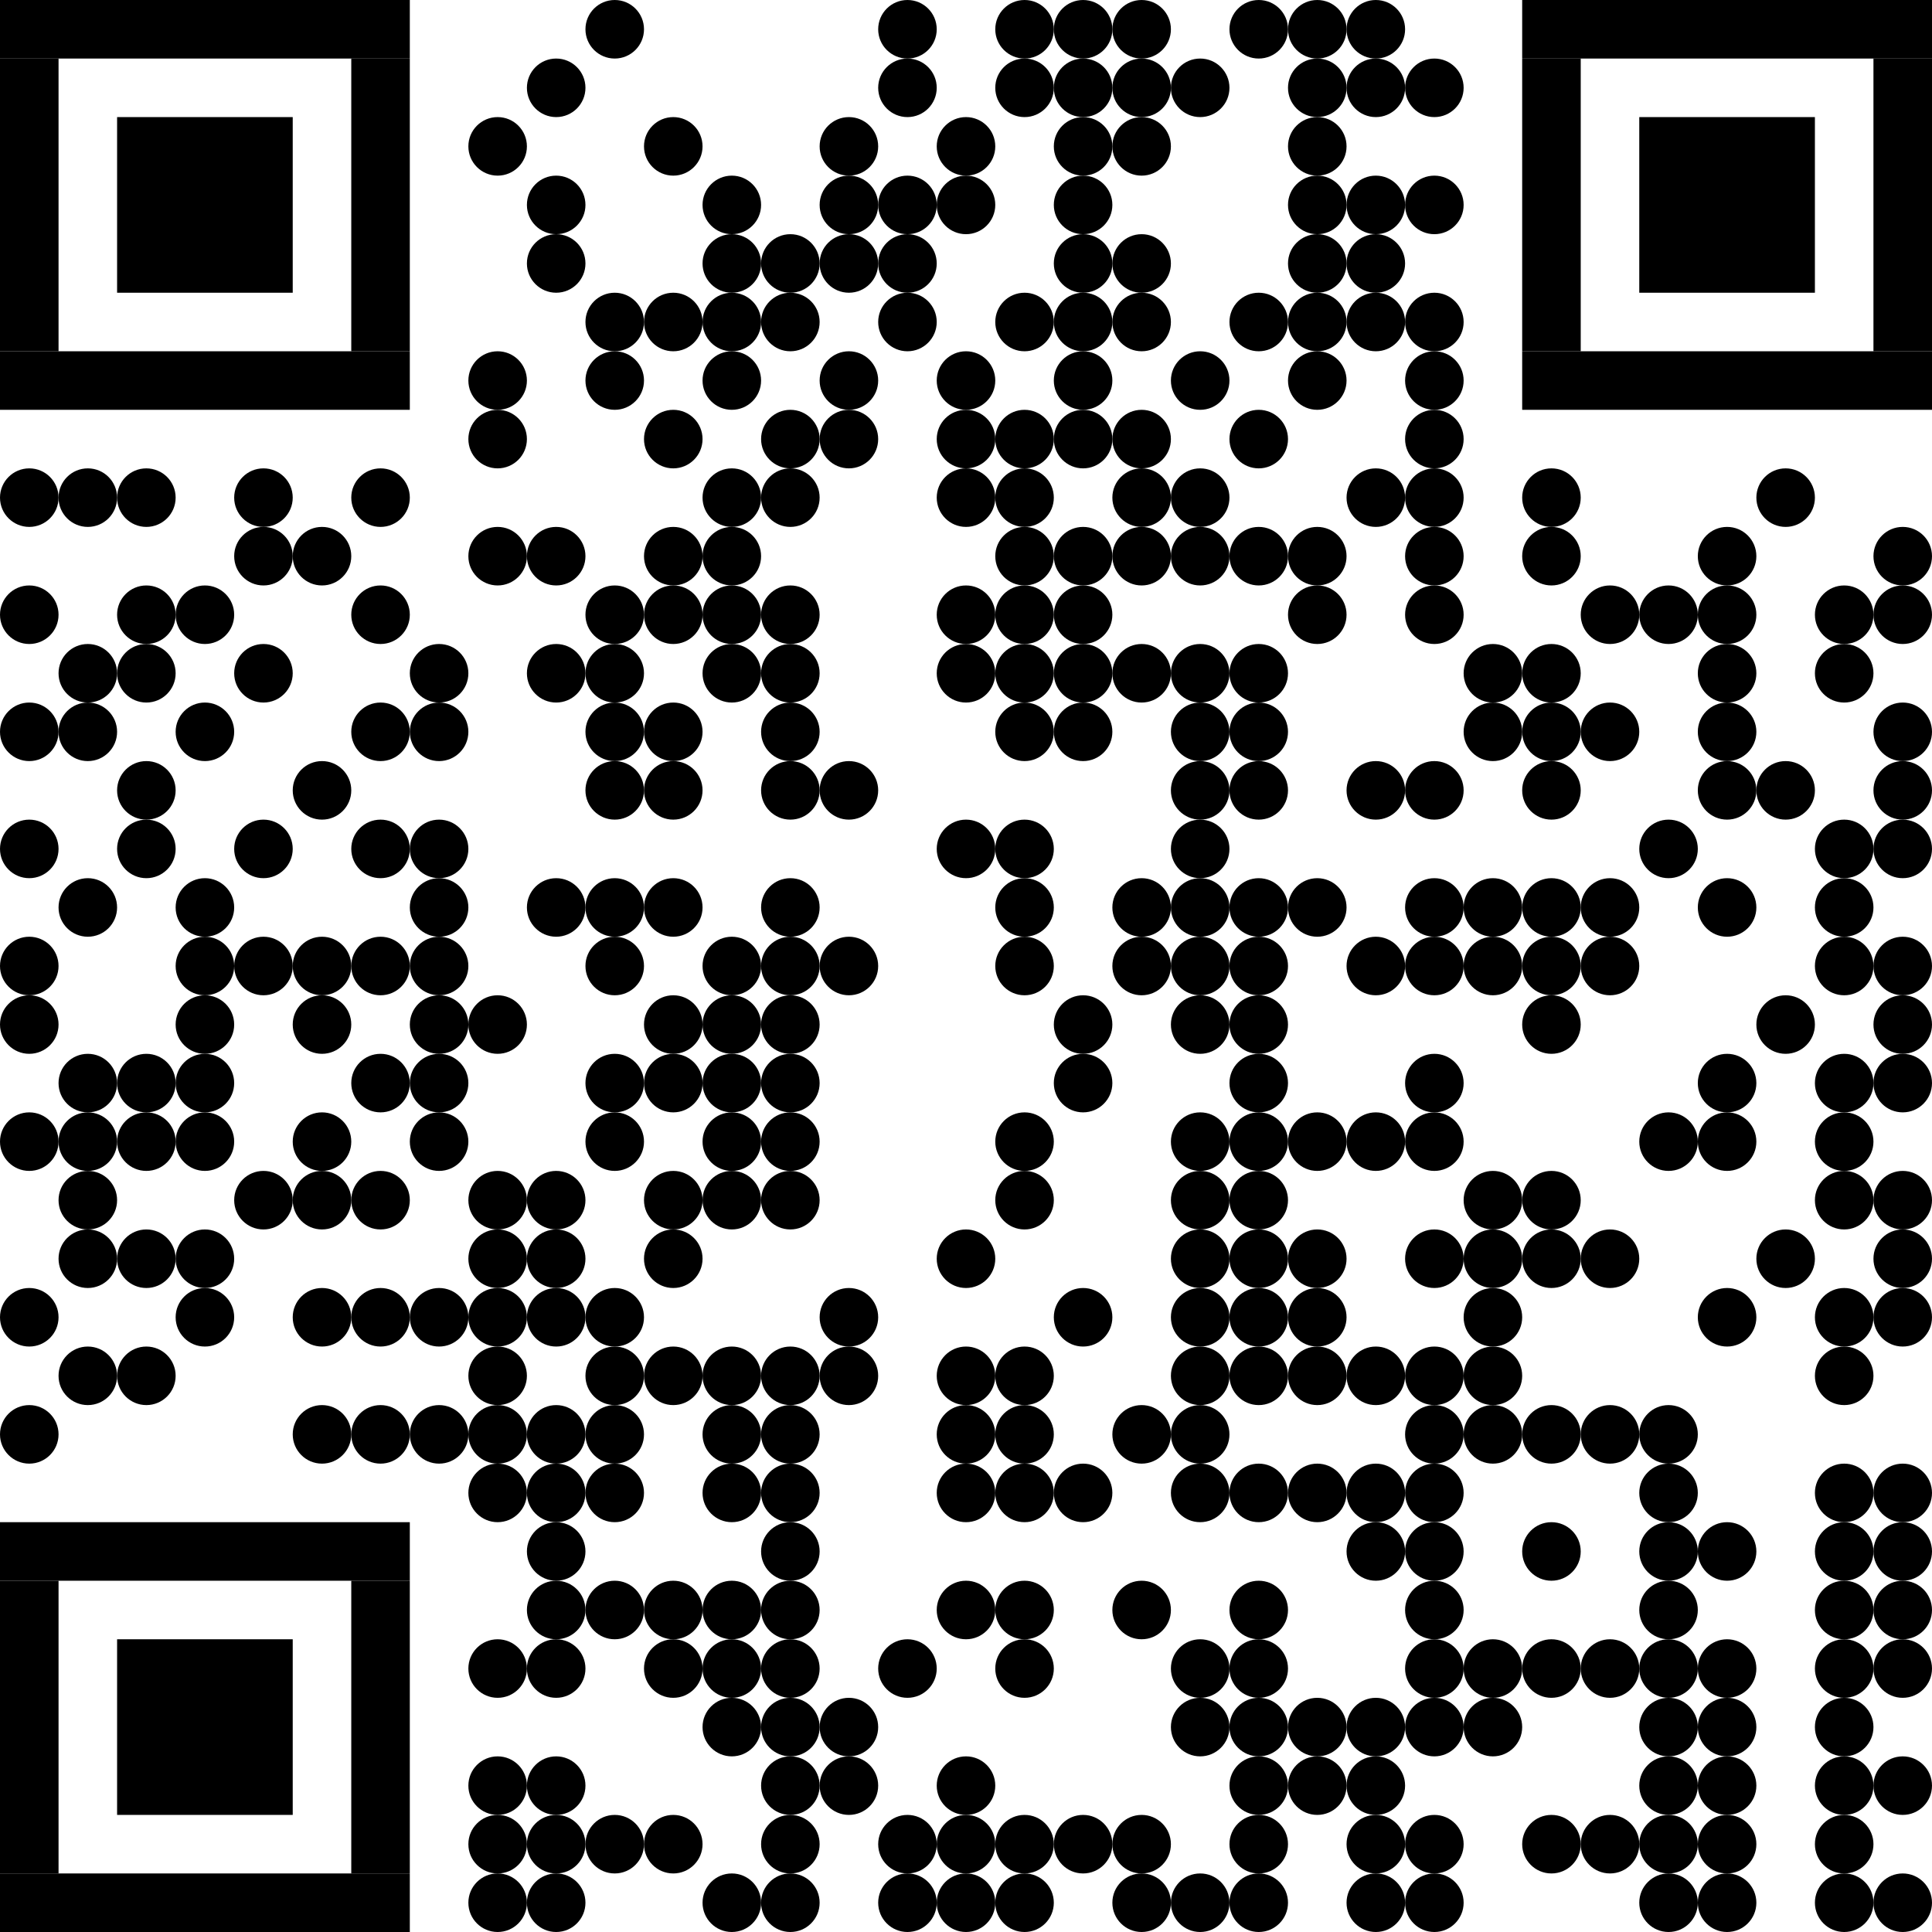
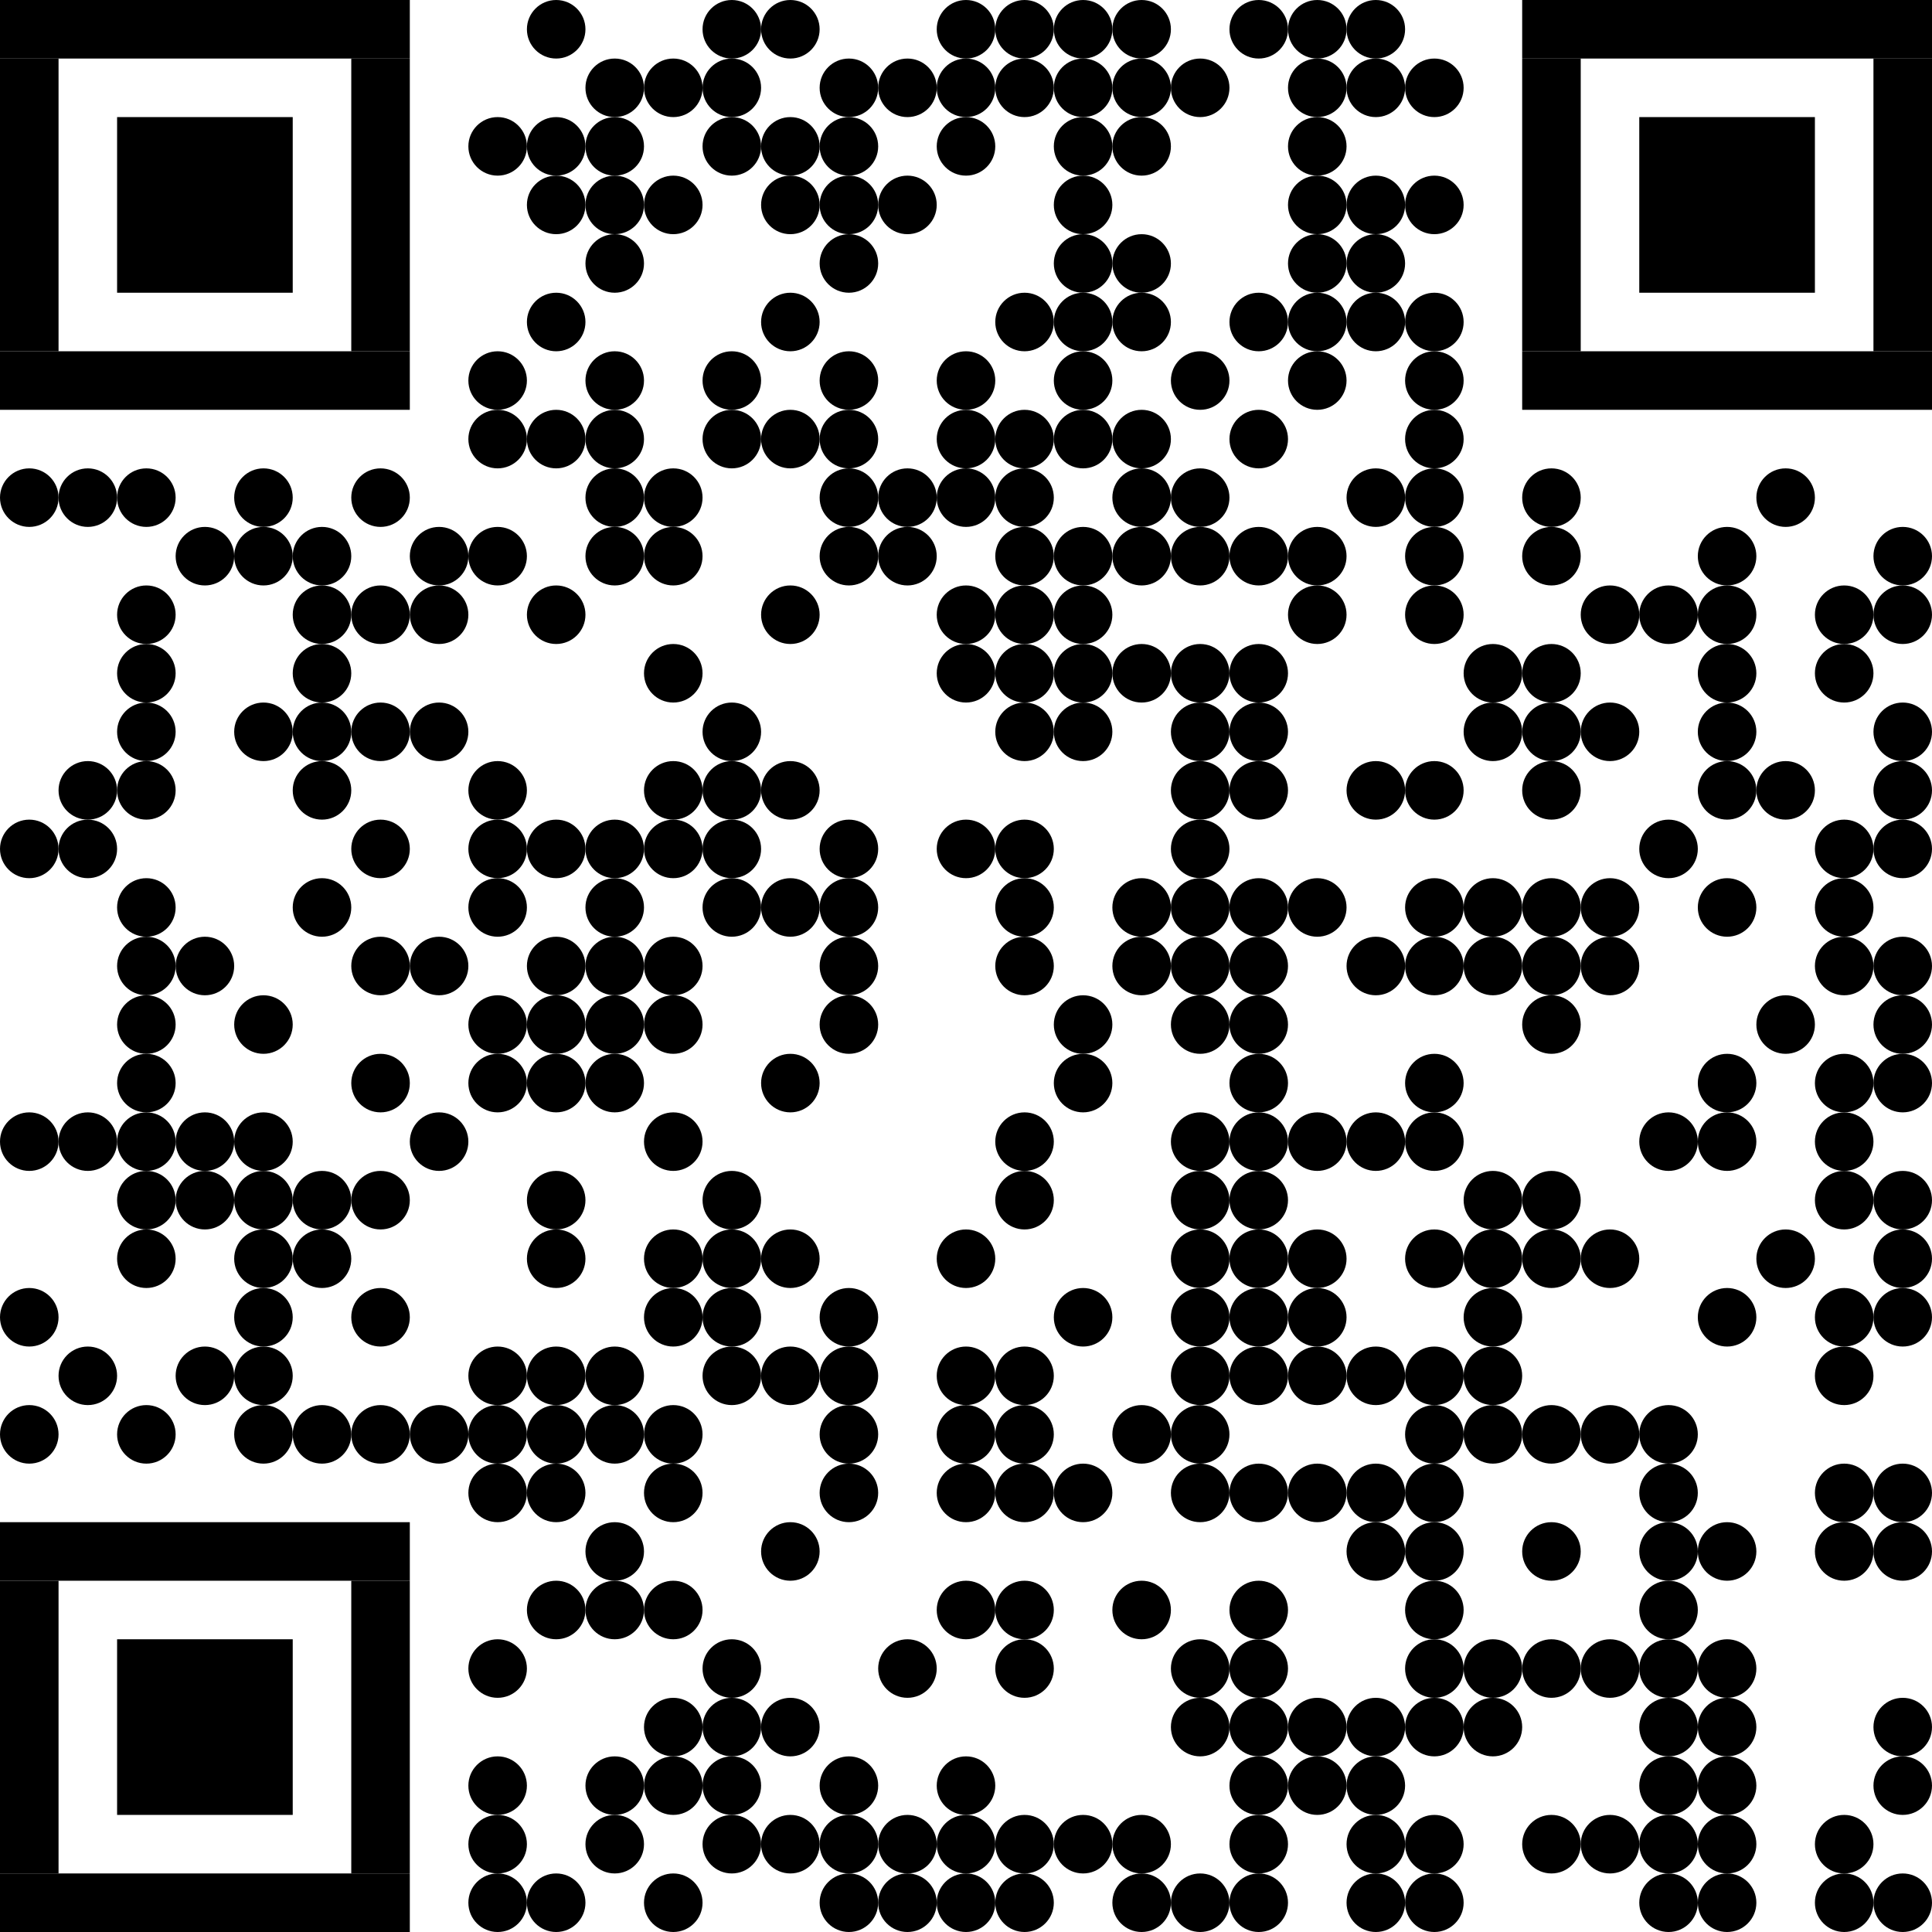
<svg xmlns="http://www.w3.org/2000/svg" class="QR" width="33" height="33" viewBox="0 0 33 33">
  <defs>
    <circle cx="0.5" cy="0.5" r="0.5" id="dot" />
  </defs>
  <rect x="0" y="0" width="33" height="33" class="background" fill="#FFFFFF" />
  <g class="foreground" fill="#000000">
    <rect x="2" y="2" width="3" height="3" />
    <rect x="0" y="0" width="7" height="1" />
    <rect x="0" y="6" width="7" height="1" />
    <rect x="0" y="1" width="1" height="5" />
    <rect x="6" y="1" width="1" height="5" />
    <rect x="28" y="2" width="3" height="3" />
    <rect x="26" y="0" width="7" height="1" />
    <rect x="26" y="6" width="7" height="1" />
    <rect x="26" y="1" width="1" height="5" />
    <rect x="32" y="1" width="1" height="5" />
    <rect x="2" y="28" width="3" height="3" />
    <rect x="0" y="26" width="7" height="1" />
    <rect x="0" y="32" width="7" height="1" />
    <rect x="0" y="27" width="1" height="5" />
    <rect x="6" y="27" width="1" height="5" />
    <use x="8" y="6" href="#dot" />
    <use x="6" y="8" href="#dot" />
    <use x="10" y="6" href="#dot" />
    <use x="6" y="10" href="#dot" />
    <use x="12" y="6" href="#dot" />
    <use x="6" y="12" href="#dot" />
    <use x="14" y="6" href="#dot" />
    <use x="6" y="14" href="#dot" />
    <use x="16" y="6" href="#dot" />
    <use x="6" y="16" href="#dot" />
    <use x="18" y="6" href="#dot" />
    <use x="6" y="18" href="#dot" />
    <use x="20" y="6" href="#dot" />
    <use x="6" y="20" href="#dot" />
    <use x="22" y="6" href="#dot" />
    <use x="6" y="22" href="#dot" />
    <use x="24" y="6" href="#dot" />
    <use x="6" y="24" href="#dot" />
    <use x="8" y="25" href="#dot" />
    <use x="28" y="28" href="#dot" />
    <use x="27" y="28" href="#dot" />
    <use x="26" y="28" href="#dot" />
    <use x="25" y="28" href="#dot" />
    <use x="24" y="28" href="#dot" />
    <use x="28" y="27" href="#dot" />
    <use x="26" y="26" href="#dot" />
    <use x="2" y="8" href="#dot" />
    <use x="1" y="8" href="#dot" />
    <use x="24" y="27" href="#dot" />
    <use x="28" y="26" href="#dot" />
    <use x="8" y="30" href="#dot" />
    <use x="8" y="31" href="#dot" />
    <use x="8" y="32" href="#dot" />
    <use x="24" y="26" href="#dot" />
    <use x="28" y="25" href="#dot" />
    <use x="30" y="8" href="#dot" />
    <use x="26" y="8" href="#dot" />
    <use x="4" y="8" href="#dot" />
    <use x="24" y="25" href="#dot" />
    <use x="28" y="24" href="#dot" />
    <use x="27" y="24" href="#dot" />
    <use x="26" y="24" href="#dot" />
    <use x="25" y="24" href="#dot" />
    <use x="24" y="24" href="#dot" />
    <use x="0" y="8" href="#dot" />
    <use x="8" y="28" href="#dot" />
    <use x="8" y="7" href="#dot" />
    <use x="8" y="2" href="#dot" />
    <use x="32" y="32" href="#dot" />
    <use x="31" y="32" href="#dot" />
    <use x="31" y="31" href="#dot" />
    <use x="32" y="30" href="#dot" />
-     <use x="31" y="30" href="#dot" />
-     <use x="31" y="29" href="#dot" />
-     <use x="32" y="28" href="#dot" />
-     <use x="31" y="28" href="#dot" />
-     <use x="32" y="27" href="#dot" />
-     <use x="31" y="27" href="#dot" />
+     <use x="32" y="29" href="#dot" />
    <use x="32" y="26" href="#dot" />
    <use x="31" y="26" href="#dot" />
    <use x="32" y="25" href="#dot" />
    <use x="31" y="25" href="#dot" />
    <use x="31" y="23" href="#dot" />
    <use x="32" y="22" href="#dot" />
    <use x="31" y="22" href="#dot" />
    <use x="32" y="21" href="#dot" />
    <use x="32" y="20" href="#dot" />
    <use x="31" y="20" href="#dot" />
    <use x="31" y="19" href="#dot" />
    <use x="32" y="18" href="#dot" />
    <use x="31" y="18" href="#dot" />
    <use x="32" y="17" href="#dot" />
    <use x="32" y="16" href="#dot" />
    <use x="31" y="16" href="#dot" />
    <use x="31" y="15" href="#dot" />
    <use x="32" y="14" href="#dot" />
    <use x="31" y="14" href="#dot" />
    <use x="32" y="13" href="#dot" />
    <use x="32" y="12" href="#dot" />
    <use x="31" y="11" href="#dot" />
    <use x="32" y="10" href="#dot" />
    <use x="31" y="10" href="#dot" />
    <use x="32" y="9" href="#dot" />
    <use x="29" y="9" href="#dot" />
    <use x="29" y="10" href="#dot" />
    <use x="29" y="11" href="#dot" />
    <use x="29" y="12" href="#dot" />
    <use x="30" y="13" href="#dot" />
    <use x="29" y="13" href="#dot" />
    <use x="29" y="15" href="#dot" />
    <use x="30" y="17" href="#dot" />
    <use x="29" y="18" href="#dot" />
    <use x="29" y="19" href="#dot" />
    <use x="30" y="21" href="#dot" />
    <use x="29" y="22" href="#dot" />
    <use x="29" y="26" href="#dot" />
    <use x="29" y="28" href="#dot" />
    <use x="29" y="29" href="#dot" />
    <use x="29" y="30" href="#dot" />
    <use x="29" y="31" href="#dot" />
    <use x="29" y="32" href="#dot" />
    <use x="28" y="32" href="#dot" />
    <use x="28" y="31" href="#dot" />
    <use x="27" y="31" href="#dot" />
    <use x="28" y="30" href="#dot" />
    <use x="28" y="29" href="#dot" />
    <use x="27" y="21" href="#dot" />
    <use x="28" y="19" href="#dot" />
    <use x="27" y="16" href="#dot" />
    <use x="27" y="15" href="#dot" />
    <use x="28" y="14" href="#dot" />
    <use x="27" y="12" href="#dot" />
    <use x="28" y="10" href="#dot" />
    <use x="27" y="10" href="#dot" />
    <use x="26" y="9" href="#dot" />
    <use x="26" y="11" href="#dot" />
    <use x="25" y="11" href="#dot" />
    <use x="26" y="12" href="#dot" />
    <use x="25" y="12" href="#dot" />
    <use x="26" y="13" href="#dot" />
    <use x="26" y="15" href="#dot" />
    <use x="25" y="15" href="#dot" />
    <use x="26" y="16" href="#dot" />
    <use x="25" y="16" href="#dot" />
    <use x="26" y="17" href="#dot" />
    <use x="26" y="20" href="#dot" />
    <use x="25" y="20" href="#dot" />
    <use x="26" y="21" href="#dot" />
    <use x="25" y="21" href="#dot" />
    <use x="25" y="22" href="#dot" />
    <use x="25" y="23" href="#dot" />
    <use x="25" y="29" href="#dot" />
    <use x="26" y="31" href="#dot" />
    <use x="24" y="32" href="#dot" />
    <use x="23" y="32" href="#dot" />
    <use x="24" y="31" href="#dot" />
    <use x="23" y="31" href="#dot" />
    <use x="23" y="30" href="#dot" />
    <use x="24" y="29" href="#dot" />
    <use x="23" y="29" href="#dot" />
    <use x="23" y="26" href="#dot" />
    <use x="23" y="25" href="#dot" />
    <use x="24" y="23" href="#dot" />
    <use x="23" y="23" href="#dot" />
    <use x="24" y="21" href="#dot" />
    <use x="24" y="19" href="#dot" />
    <use x="23" y="19" href="#dot" />
    <use x="24" y="18" href="#dot" />
    <use x="24" y="16" href="#dot" />
    <use x="23" y="16" href="#dot" />
    <use x="24" y="15" href="#dot" />
    <use x="24" y="13" href="#dot" />
    <use x="23" y="13" href="#dot" />
    <use x="24" y="10" href="#dot" />
    <use x="24" y="9" href="#dot" />
    <use x="24" y="8" href="#dot" />
    <use x="23" y="8" href="#dot" />
    <use x="24" y="7" href="#dot" />
    <use x="24" y="5" href="#dot" />
    <use x="23" y="5" href="#dot" />
    <use x="23" y="4" href="#dot" />
    <use x="24" y="3" href="#dot" />
    <use x="23" y="3" href="#dot" />
    <use x="24" y="1" href="#dot" />
    <use x="23" y="1" href="#dot" />
    <use x="23" y="0" href="#dot" />
    <use x="22" y="0" href="#dot" />
    <use x="21" y="0" href="#dot" />
    <use x="22" y="1" href="#dot" />
    <use x="22" y="2" href="#dot" />
    <use x="22" y="3" href="#dot" />
    <use x="22" y="4" href="#dot" />
    <use x="22" y="5" href="#dot" />
    <use x="21" y="5" href="#dot" />
    <use x="21" y="7" href="#dot" />
    <use x="22" y="9" href="#dot" />
    <use x="21" y="9" href="#dot" />
    <use x="22" y="10" href="#dot" />
    <use x="21" y="11" href="#dot" />
    <use x="21" y="12" href="#dot" />
    <use x="21" y="13" href="#dot" />
    <use x="22" y="15" href="#dot" />
    <use x="21" y="15" href="#dot" />
    <use x="21" y="16" href="#dot" />
    <use x="21" y="17" href="#dot" />
    <use x="21" y="18" href="#dot" />
    <use x="22" y="19" href="#dot" />
    <use x="21" y="19" href="#dot" />
    <use x="21" y="20" href="#dot" />
    <use x="22" y="21" href="#dot" />
    <use x="21" y="21" href="#dot" />
    <use x="22" y="22" href="#dot" />
    <use x="21" y="22" href="#dot" />
    <use x="22" y="23" href="#dot" />
    <use x="21" y="23" href="#dot" />
    <use x="22" y="25" href="#dot" />
    <use x="21" y="25" href="#dot" />
    <use x="21" y="27" href="#dot" />
    <use x="21" y="28" href="#dot" />
    <use x="22" y="29" href="#dot" />
    <use x="21" y="29" href="#dot" />
    <use x="22" y="30" href="#dot" />
    <use x="21" y="30" href="#dot" />
    <use x="21" y="31" href="#dot" />
    <use x="21" y="32" href="#dot" />
    <use x="20" y="32" href="#dot" />
    <use x="19" y="32" href="#dot" />
    <use x="19" y="31" href="#dot" />
    <use x="20" y="29" href="#dot" />
    <use x="20" y="28" href="#dot" />
    <use x="19" y="27" href="#dot" />
    <use x="20" y="25" href="#dot" />
    <use x="20" y="24" href="#dot" />
    <use x="19" y="24" href="#dot" />
    <use x="20" y="23" href="#dot" />
    <use x="20" y="22" href="#dot" />
    <use x="20" y="21" href="#dot" />
    <use x="20" y="20" href="#dot" />
    <use x="20" y="19" href="#dot" />
    <use x="20" y="17" href="#dot" />
    <use x="20" y="16" href="#dot" />
    <use x="19" y="16" href="#dot" />
    <use x="20" y="15" href="#dot" />
    <use x="19" y="15" href="#dot" />
    <use x="20" y="14" href="#dot" />
    <use x="20" y="13" href="#dot" />
    <use x="20" y="12" href="#dot" />
    <use x="20" y="11" href="#dot" />
    <use x="19" y="11" href="#dot" />
    <use x="20" y="9" href="#dot" />
    <use x="19" y="9" href="#dot" />
    <use x="20" y="8" href="#dot" />
    <use x="19" y="8" href="#dot" />
    <use x="19" y="7" href="#dot" />
    <use x="19" y="5" href="#dot" />
    <use x="19" y="4" href="#dot" />
    <use x="19" y="2" href="#dot" />
    <use x="20" y="1" href="#dot" />
    <use x="19" y="1" href="#dot" />
    <use x="19" y="0" href="#dot" />
    <use x="18" y="0" href="#dot" />
    <use x="17" y="0" href="#dot" />
    <use x="18" y="1" href="#dot" />
    <use x="17" y="1" href="#dot" />
    <use x="18" y="2" href="#dot" />
    <use x="18" y="3" href="#dot" />
    <use x="18" y="4" href="#dot" />
    <use x="18" y="5" href="#dot" />
    <use x="17" y="5" href="#dot" />
    <use x="18" y="7" href="#dot" />
    <use x="17" y="7" href="#dot" />
    <use x="17" y="8" href="#dot" />
    <use x="18" y="9" href="#dot" />
    <use x="17" y="9" href="#dot" />
    <use x="18" y="10" href="#dot" />
    <use x="17" y="10" href="#dot" />
    <use x="18" y="11" href="#dot" />
    <use x="17" y="11" href="#dot" />
    <use x="18" y="12" href="#dot" />
    <use x="17" y="12" href="#dot" />
    <use x="17" y="14" href="#dot" />
    <use x="17" y="15" href="#dot" />
    <use x="17" y="16" href="#dot" />
    <use x="18" y="17" href="#dot" />
    <use x="18" y="18" href="#dot" />
    <use x="17" y="19" href="#dot" />
    <use x="17" y="20" href="#dot" />
    <use x="18" y="22" href="#dot" />
    <use x="17" y="23" href="#dot" />
    <use x="17" y="24" href="#dot" />
    <use x="18" y="25" href="#dot" />
    <use x="17" y="25" href="#dot" />
    <use x="17" y="27" href="#dot" />
    <use x="17" y="28" href="#dot" />
    <use x="18" y="31" href="#dot" />
    <use x="17" y="31" href="#dot" />
    <use x="17" y="32" href="#dot" />
    <use x="16" y="32" href="#dot" />
    <use x="15" y="32" href="#dot" />
    <use x="16" y="31" href="#dot" />
    <use x="15" y="31" href="#dot" />
    <use x="16" y="30" href="#dot" />
    <use x="15" y="28" href="#dot" />
    <use x="16" y="27" href="#dot" />
    <use x="16" y="25" href="#dot" />
    <use x="16" y="24" href="#dot" />
    <use x="16" y="23" href="#dot" />
    <use x="16" y="21" href="#dot" />
    <use x="16" y="14" href="#dot" />
    <use x="16" y="11" href="#dot" />
    <use x="16" y="10" href="#dot" />
+     <use x="15" y="9" href="#dot" />
    <use x="16" y="8" href="#dot" />
+     <use x="15" y="8" href="#dot" />
    <use x="16" y="7" href="#dot" />
-     <use x="15" y="5" href="#dot" />
-     <use x="15" y="4" href="#dot" />
-     <use x="16" y="3" href="#dot" />
    <use x="15" y="3" href="#dot" />
    <use x="16" y="2" href="#dot" />
+     <use x="16" y="1" href="#dot" />
    <use x="15" y="1" href="#dot" />
-     <use x="15" y="0" href="#dot" />
+     <use x="16" y="0" href="#dot" />
+     <use x="13" y="0" href="#dot" />
+     <use x="14" y="1" href="#dot" />
    <use x="14" y="2" href="#dot" />
+     <use x="13" y="2" href="#dot" />
    <use x="14" y="3" href="#dot" />
+     <use x="13" y="3" href="#dot" />
    <use x="14" y="4" href="#dot" />
-     <use x="13" y="4" href="#dot" />
    <use x="13" y="5" href="#dot" />
    <use x="14" y="7" href="#dot" />
    <use x="13" y="7" href="#dot" />
-     <use x="13" y="8" href="#dot" />
+     <use x="14" y="8" href="#dot" />
+     <use x="14" y="9" href="#dot" />
    <use x="13" y="10" href="#dot" />
-     <use x="13" y="11" href="#dot" />
-     <use x="13" y="12" href="#dot" />
-     <use x="14" y="13" href="#dot" />
    <use x="13" y="13" href="#dot" />
+     <use x="14" y="14" href="#dot" />
+     <use x="14" y="15" href="#dot" />
    <use x="13" y="15" href="#dot" />
    <use x="14" y="16" href="#dot" />
-     <use x="13" y="16" href="#dot" />
-     <use x="13" y="17" href="#dot" />
+     <use x="14" y="17" href="#dot" />
    <use x="13" y="18" href="#dot" />
-     <use x="13" y="19" href="#dot" />
-     <use x="13" y="20" href="#dot" />
+     <use x="13" y="21" href="#dot" />
    <use x="14" y="22" href="#dot" />
    <use x="14" y="23" href="#dot" />
    <use x="13" y="23" href="#dot" />
-     <use x="13" y="24" href="#dot" />
-     <use x="13" y="25" href="#dot" />
+     <use x="14" y="24" href="#dot" />
+     <use x="14" y="25" href="#dot" />
    <use x="13" y="26" href="#dot" />
-     <use x="13" y="27" href="#dot" />
-     <use x="13" y="28" href="#dot" />
-     <use x="14" y="29" href="#dot" />
    <use x="13" y="29" href="#dot" />
    <use x="14" y="30" href="#dot" />
-     <use x="13" y="30" href="#dot" />
+     <use x="14" y="31" href="#dot" />
    <use x="13" y="31" href="#dot" />
-     <use x="13" y="32" href="#dot" />
-     <use x="12" y="32" href="#dot" />
-     <use x="11" y="31" href="#dot" />
+     <use x="14" y="32" href="#dot" />
+     <use x="11" y="32" href="#dot" />
+     <use x="12" y="31" href="#dot" />
+     <use x="12" y="30" href="#dot" />
+     <use x="11" y="30" href="#dot" />
    <use x="12" y="29" href="#dot" />
+     <use x="11" y="29" href="#dot" />
    <use x="12" y="28" href="#dot" />
-     <use x="11" y="28" href="#dot" />
-     <use x="12" y="27" href="#dot" />
    <use x="11" y="27" href="#dot" />
-     <use x="12" y="25" href="#dot" />
-     <use x="12" y="24" href="#dot" />
+     <use x="11" y="25" href="#dot" />
+     <use x="11" y="24" href="#dot" />
    <use x="12" y="23" href="#dot" />
-     <use x="11" y="23" href="#dot" />
+     <use x="12" y="22" href="#dot" />
+     <use x="11" y="22" href="#dot" />
+     <use x="12" y="21" href="#dot" />
    <use x="11" y="21" href="#dot" />
    <use x="12" y="20" href="#dot" />
-     <use x="11" y="20" href="#dot" />
-     <use x="12" y="19" href="#dot" />
-     <use x="12" y="18" href="#dot" />
-     <use x="11" y="18" href="#dot" />
-     <use x="12" y="17" href="#dot" />
+     <use x="11" y="19" href="#dot" />
    <use x="11" y="17" href="#dot" />
-     <use x="12" y="16" href="#dot" />
-     <use x="11" y="15" href="#dot" />
+     <use x="11" y="16" href="#dot" />
+     <use x="12" y="15" href="#dot" />
+     <use x="12" y="14" href="#dot" />
+     <use x="11" y="14" href="#dot" />
+     <use x="12" y="13" href="#dot" />
    <use x="11" y="13" href="#dot" />
-     <use x="11" y="12" href="#dot" />
-     <use x="12" y="11" href="#dot" />
-     <use x="12" y="10" href="#dot" />
-     <use x="11" y="10" href="#dot" />
-     <use x="12" y="9" href="#dot" />
+     <use x="12" y="12" href="#dot" />
+     <use x="11" y="11" href="#dot" />
    <use x="11" y="9" href="#dot" />
-     <use x="12" y="8" href="#dot" />
-     <use x="11" y="7" href="#dot" />
-     <use x="12" y="5" href="#dot" />
-     <use x="11" y="5" href="#dot" />
-     <use x="12" y="4" href="#dot" />
-     <use x="12" y="3" href="#dot" />
-     <use x="11" y="2" href="#dot" />
-     <use x="10" y="0" href="#dot" />
-     <use x="9" y="1" href="#dot" />
+     <use x="11" y="8" href="#dot" />
+     <use x="12" y="7" href="#dot" />
+     <use x="11" y="3" href="#dot" />
+     <use x="12" y="2" href="#dot" />
+     <use x="12" y="1" href="#dot" />
+     <use x="11" y="1" href="#dot" />
+     <use x="12" y="0" href="#dot" />
+     <use x="9" y="0" href="#dot" />
+     <use x="10" y="1" href="#dot" />
+     <use x="10" y="2" href="#dot" />
+     <use x="9" y="2" href="#dot" />
+     <use x="10" y="3" href="#dot" />
    <use x="9" y="3" href="#dot" />
-     <use x="9" y="4" href="#dot" />
-     <use x="10" y="5" href="#dot" />
-     <use x="9" y="9" href="#dot" />
-     <use x="10" y="10" href="#dot" />
-     <use x="10" y="11" href="#dot" />
-     <use x="9" y="11" href="#dot" />
-     <use x="10" y="12" href="#dot" />
-     <use x="10" y="13" href="#dot" />
+     <use x="10" y="4" href="#dot" />
+     <use x="9" y="5" href="#dot" />
+     <use x="10" y="7" href="#dot" />
+     <use x="9" y="7" href="#dot" />
+     <use x="10" y="8" href="#dot" />
+     <use x="10" y="9" href="#dot" />
+     <use x="9" y="10" href="#dot" />
+     <use x="10" y="14" href="#dot" />
+     <use x="9" y="14" href="#dot" />
    <use x="10" y="15" href="#dot" />
-     <use x="9" y="15" href="#dot" />
    <use x="10" y="16" href="#dot" />
+     <use x="9" y="16" href="#dot" />
+     <use x="10" y="17" href="#dot" />
+     <use x="9" y="17" href="#dot" />
    <use x="10" y="18" href="#dot" />
-     <use x="10" y="19" href="#dot" />
+     <use x="9" y="18" href="#dot" />
    <use x="9" y="20" href="#dot" />
    <use x="9" y="21" href="#dot" />
-     <use x="10" y="22" href="#dot" />
-     <use x="9" y="22" href="#dot" />
    <use x="10" y="23" href="#dot" />
+     <use x="9" y="23" href="#dot" />
    <use x="10" y="24" href="#dot" />
    <use x="9" y="24" href="#dot" />
-     <use x="10" y="25" href="#dot" />
    <use x="9" y="25" href="#dot" />
-     <use x="9" y="26" href="#dot" />
+     <use x="10" y="26" href="#dot" />
    <use x="10" y="27" href="#dot" />
    <use x="9" y="27" href="#dot" />
-     <use x="9" y="28" href="#dot" />
-     <use x="9" y="30" href="#dot" />
+     <use x="10" y="30" href="#dot" />
    <use x="10" y="31" href="#dot" />
-     <use x="9" y="31" href="#dot" />
    <use x="9" y="32" href="#dot" />
    <use x="8" y="24" href="#dot" />
    <use x="7" y="24" href="#dot" />
    <use x="8" y="23" href="#dot" />
-     <use x="8" y="22" href="#dot" />
-     <use x="7" y="22" href="#dot" />
-     <use x="8" y="21" href="#dot" />
-     <use x="8" y="20" href="#dot" />
    <use x="7" y="19" href="#dot" />
-     <use x="7" y="18" href="#dot" />
+     <use x="8" y="18" href="#dot" />
    <use x="8" y="17" href="#dot" />
-     <use x="7" y="17" href="#dot" />
    <use x="7" y="16" href="#dot" />
-     <use x="7" y="15" href="#dot" />
-     <use x="7" y="14" href="#dot" />
+     <use x="8" y="15" href="#dot" />
+     <use x="8" y="14" href="#dot" />
+     <use x="8" y="13" href="#dot" />
    <use x="7" y="12" href="#dot" />
-     <use x="7" y="11" href="#dot" />
+     <use x="7" y="10" href="#dot" />
    <use x="8" y="9" href="#dot" />
+     <use x="7" y="9" href="#dot" />
    <use x="5" y="9" href="#dot" />
    <use x="4" y="9" href="#dot" />
-     <use x="4" y="11" href="#dot" />
+     <use x="5" y="10" href="#dot" />
+     <use x="5" y="11" href="#dot" />
+     <use x="5" y="12" href="#dot" />
+     <use x="4" y="12" href="#dot" />
    <use x="5" y="13" href="#dot" />
-     <use x="4" y="14" href="#dot" />
-     <use x="5" y="16" href="#dot" />
-     <use x="4" y="16" href="#dot" />
-     <use x="5" y="17" href="#dot" />
-     <use x="5" y="19" href="#dot" />
+     <use x="5" y="15" href="#dot" />
+     <use x="4" y="17" href="#dot" />
+     <use x="4" y="19" href="#dot" />
    <use x="5" y="20" href="#dot" />
    <use x="4" y="20" href="#dot" />
-     <use x="5" y="22" href="#dot" />
+     <use x="5" y="21" href="#dot" />
+     <use x="4" y="21" href="#dot" />
+     <use x="4" y="22" href="#dot" />
+     <use x="4" y="23" href="#dot" />
    <use x="5" y="24" href="#dot" />
-     <use x="2" y="23" href="#dot" />
-     <use x="3" y="22" href="#dot" />
-     <use x="3" y="21" href="#dot" />
+     <use x="4" y="24" href="#dot" />
+     <use x="2" y="24" href="#dot" />
+     <use x="3" y="23" href="#dot" />
    <use x="2" y="21" href="#dot" />
+     <use x="3" y="20" href="#dot" />
+     <use x="2" y="20" href="#dot" />
    <use x="3" y="19" href="#dot" />
    <use x="2" y="19" href="#dot" />
-     <use x="3" y="18" href="#dot" />
    <use x="2" y="18" href="#dot" />
-     <use x="3" y="17" href="#dot" />
+     <use x="2" y="17" href="#dot" />
    <use x="3" y="16" href="#dot" />
-     <use x="3" y="15" href="#dot" />
-     <use x="2" y="14" href="#dot" />
+     <use x="2" y="16" href="#dot" />
+     <use x="2" y="15" href="#dot" />
    <use x="2" y="13" href="#dot" />
-     <use x="3" y="12" href="#dot" />
+     <use x="2" y="12" href="#dot" />
    <use x="2" y="11" href="#dot" />
-     <use x="3" y="10" href="#dot" />
    <use x="2" y="10" href="#dot" />
-     <use x="0" y="10" href="#dot" />
-     <use x="1" y="11" href="#dot" />
-     <use x="1" y="12" href="#dot" />
-     <use x="0" y="12" href="#dot" />
+     <use x="3" y="9" href="#dot" />
+     <use x="1" y="13" href="#dot" />
+     <use x="1" y="14" href="#dot" />
    <use x="0" y="14" href="#dot" />
-     <use x="1" y="15" href="#dot" />
-     <use x="0" y="16" href="#dot" />
-     <use x="0" y="17" href="#dot" />
-     <use x="1" y="18" href="#dot" />
    <use x="1" y="19" href="#dot" />
    <use x="0" y="19" href="#dot" />
-     <use x="1" y="20" href="#dot" />
-     <use x="1" y="21" href="#dot" />
    <use x="0" y="22" href="#dot" />
    <use x="1" y="23" href="#dot" />
    <use x="0" y="24" href="#dot" />
  </g>
</svg>
